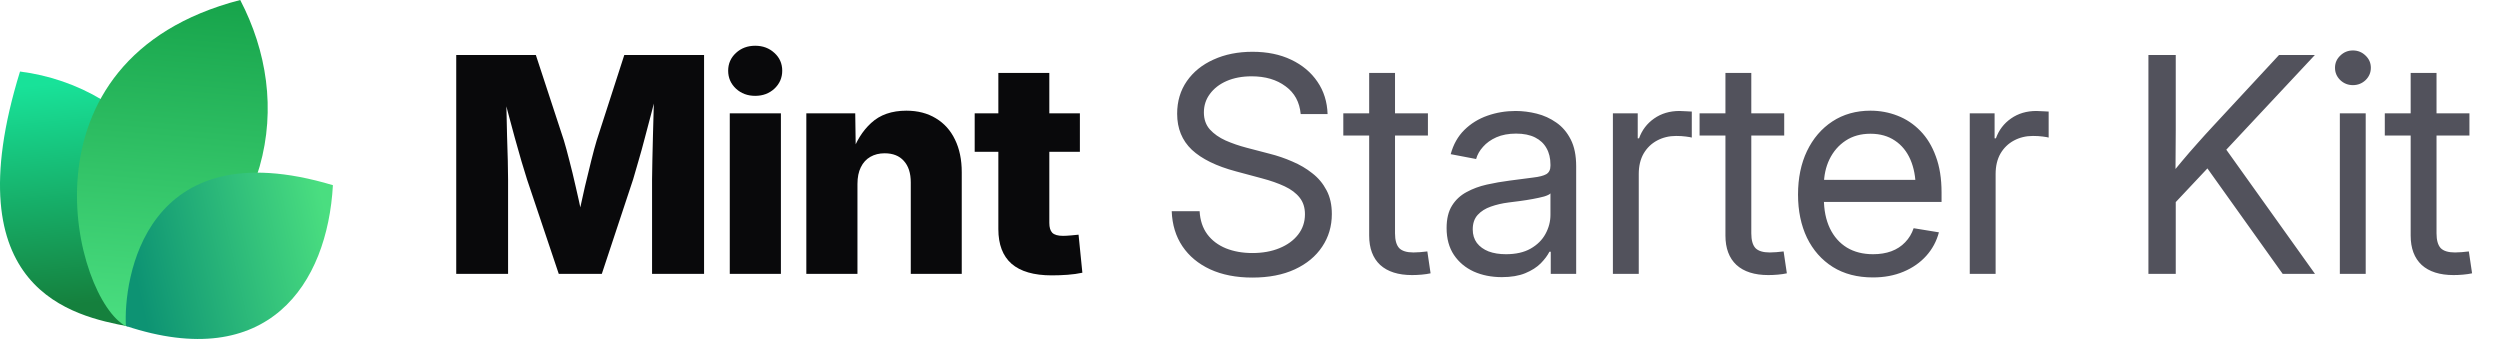
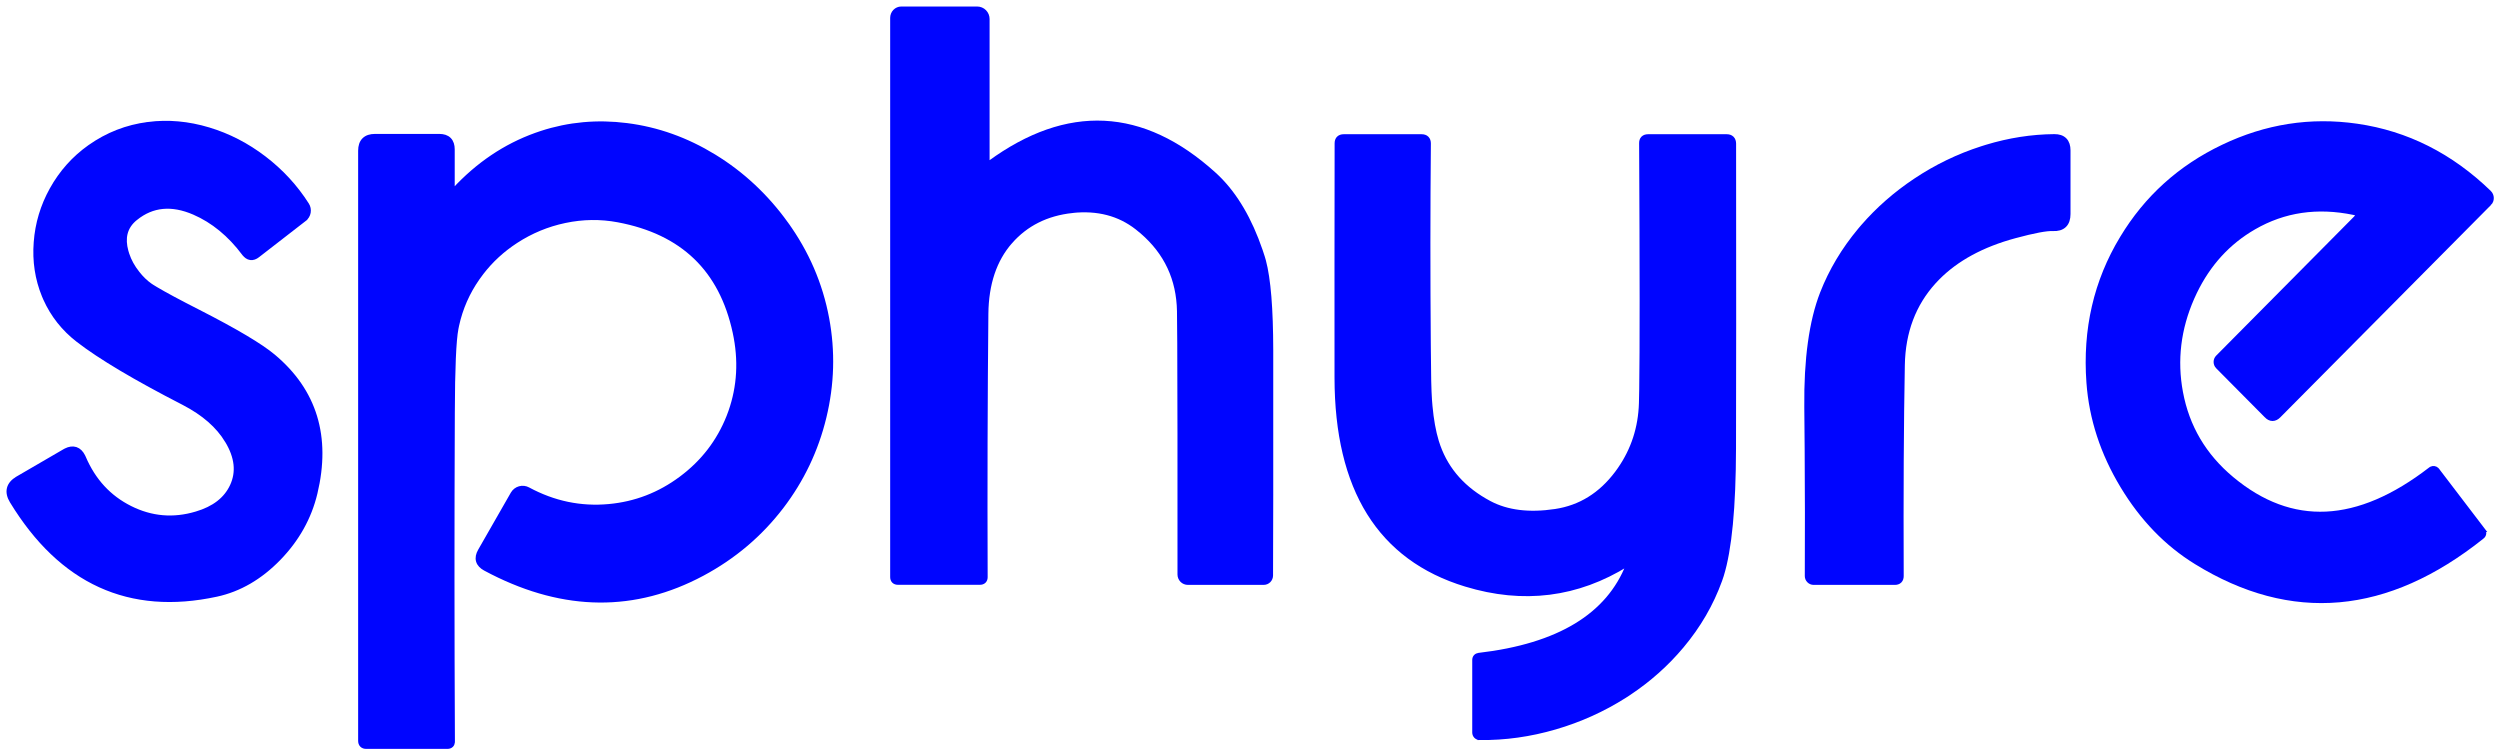
- <svg xmlns="http://www.w3.org/2000/svg" width="177" height="24" viewBox="0 0 177 24" fill="none">
-   <path d="M9.061 23.108C5.268 22.377 -3.391 20.627 1.417 5.064C9.634 6.099 16.973 14.064 9.061 23.108Z" fill="url(#paint0_linear_17557_2020)" />
-   <path d="M8.919 23.094C5.276 21.222 0.784 4.209 17.007 0C20.757 7.193 19.621 16.545 8.919 23.094Z" fill="url(#paint1_linear_17557_2020)" />
-   <path d="M8.914 23.079C8.735 19.882 10.159 9.085 23.57 13.111C23.181 20.123 18.984 26.418 8.914 23.079Z" fill="url(#paint2_linear_17557_2020)" />
-   <path d="M32.301 19.392V3.894H37.938L39.925 9.948C40.036 10.315 40.164 10.787 40.31 11.362C40.462 11.938 40.611 12.552 40.757 13.204C40.91 13.855 41.048 14.483 41.173 15.086C41.305 15.682 41.412 16.192 41.495 16.615H40.695C40.771 16.192 40.871 15.682 40.996 15.086C41.128 14.49 41.267 13.866 41.412 13.214C41.565 12.562 41.714 11.948 41.86 11.373C42.005 10.79 42.133 10.315 42.244 9.948L44.2 3.894H49.848V19.392H46.166V12.704C46.166 12.357 46.173 11.917 46.187 11.383C46.2 10.849 46.214 10.27 46.228 9.646C46.249 9.022 46.266 8.391 46.28 7.753C46.301 7.115 46.311 6.519 46.311 5.964H46.623C46.485 6.561 46.332 7.181 46.166 7.826C45.999 8.471 45.833 9.102 45.666 9.719C45.507 10.336 45.351 10.901 45.198 11.414C45.053 11.928 44.928 12.357 44.824 12.704L42.608 19.392H39.561L37.314 12.704C37.203 12.357 37.072 11.928 36.919 11.414C36.773 10.901 36.614 10.34 36.441 9.729C36.274 9.112 36.104 8.481 35.931 7.836C35.764 7.192 35.608 6.567 35.463 5.964H35.827C35.834 6.512 35.844 7.105 35.858 7.743C35.872 8.374 35.886 9.005 35.9 9.636C35.92 10.26 35.938 10.839 35.952 11.373C35.965 11.907 35.972 12.351 35.972 12.704V19.392H32.301ZM51.668 19.392V8.024H55.288V19.392H51.668ZM53.468 6.786C52.927 6.786 52.473 6.616 52.105 6.276C51.738 5.93 51.554 5.507 51.554 5.007C51.554 4.508 51.738 4.088 52.105 3.749C52.473 3.409 52.927 3.239 53.468 3.239C54.009 3.239 54.463 3.409 54.83 3.749C55.198 4.082 55.382 4.501 55.382 5.007C55.382 5.507 55.198 5.93 54.83 6.276C54.463 6.616 54.009 6.786 53.468 6.786ZM60.708 13.027V19.392H57.088V8.024H60.551L60.593 10.967H60.281C60.593 10.024 61.061 9.268 61.685 8.7C62.309 8.124 63.138 7.836 64.171 7.836C64.975 7.836 65.672 8.017 66.262 8.377C66.851 8.731 67.302 9.234 67.614 9.885C67.933 10.537 68.092 11.307 68.092 12.194V19.392H64.483V12.912C64.483 12.26 64.32 11.754 63.994 11.394C63.675 11.033 63.221 10.853 62.632 10.853C62.25 10.853 61.914 10.936 61.623 11.102C61.332 11.269 61.106 11.515 60.947 11.841C60.787 12.16 60.708 12.555 60.708 13.027ZM76.456 8.024V10.749H69.008V8.024H76.456ZM70.683 5.163H74.292V15.783C74.292 16.102 74.361 16.334 74.5 16.48C74.646 16.625 74.899 16.698 75.259 16.698C75.405 16.698 75.596 16.688 75.831 16.667C76.074 16.646 76.251 16.629 76.362 16.615L76.632 19.309C76.313 19.378 75.963 19.427 75.582 19.455C75.207 19.482 74.836 19.496 74.469 19.496C73.2 19.496 72.25 19.222 71.619 18.674C70.995 18.127 70.683 17.308 70.683 16.22V5.163Z" fill="#09090B" />
-   <path d="M88.667 19.652C87.523 19.652 86.528 19.458 85.682 19.07C84.843 18.681 84.188 18.137 83.716 17.437C83.245 16.736 82.992 15.908 82.957 14.951H84.933C84.968 15.596 85.148 16.14 85.474 16.584C85.8 17.021 86.24 17.354 86.795 17.582C87.35 17.804 87.974 17.915 88.667 17.915C89.388 17.915 90.026 17.801 90.581 17.572C91.143 17.343 91.583 17.024 91.902 16.615C92.228 16.199 92.391 15.717 92.391 15.169C92.391 14.698 92.266 14.306 92.017 13.994C91.767 13.675 91.413 13.408 90.956 13.193C90.498 12.978 89.954 12.787 89.323 12.621L87.502 12.132C86.123 11.765 85.082 11.255 84.382 10.603C83.689 9.944 83.342 9.095 83.342 8.055C83.342 7.174 83.571 6.404 84.028 5.746C84.486 5.087 85.117 4.577 85.921 4.217C86.726 3.849 87.645 3.666 88.678 3.666C89.718 3.666 90.63 3.853 91.413 4.227C92.204 4.602 92.824 5.122 93.275 5.787C93.726 6.446 93.965 7.209 93.993 8.076H92.089C92.013 7.23 91.656 6.574 91.018 6.11C90.387 5.638 89.586 5.403 88.615 5.403C87.95 5.403 87.36 5.513 86.847 5.735C86.341 5.957 85.946 6.262 85.661 6.651C85.377 7.032 85.235 7.469 85.235 7.961C85.235 8.447 85.377 8.849 85.661 9.168C85.946 9.48 86.317 9.74 86.774 9.948C87.232 10.149 87.724 10.319 88.251 10.457L89.884 10.884C90.439 11.023 90.977 11.206 91.496 11.435C92.023 11.657 92.495 11.934 92.911 12.267C93.334 12.593 93.67 12.995 93.92 13.474C94.17 13.945 94.294 14.504 94.294 15.149C94.294 16.015 94.066 16.788 93.608 17.468C93.157 18.148 92.512 18.681 91.673 19.07C90.834 19.458 89.832 19.652 88.667 19.652ZM101.097 8.024V9.594H95.106V8.024H101.097ZM96.937 5.163H98.767V16.521C98.767 17 98.865 17.347 99.059 17.562C99.26 17.77 99.6 17.874 100.078 17.874C100.21 17.874 100.366 17.867 100.546 17.853C100.733 17.832 100.903 17.815 101.056 17.801L101.285 19.351C101.097 19.392 100.886 19.423 100.65 19.444C100.414 19.465 100.189 19.475 99.974 19.475C98.996 19.475 98.244 19.236 97.717 18.758C97.197 18.272 96.937 17.579 96.937 16.677V5.163ZM106.33 19.621C105.595 19.621 104.932 19.489 104.343 19.226C103.754 18.955 103.285 18.564 102.939 18.05C102.592 17.53 102.419 16.896 102.419 16.147C102.419 15.495 102.547 14.965 102.804 14.556C103.06 14.146 103.403 13.828 103.833 13.599C104.263 13.363 104.742 13.186 105.269 13.068C105.796 12.95 106.333 12.857 106.881 12.787C107.574 12.69 108.132 12.617 108.555 12.569C108.978 12.52 109.287 12.441 109.481 12.33C109.675 12.212 109.772 12.014 109.772 11.737V11.654C109.772 11.203 109.679 10.815 109.492 10.489C109.311 10.163 109.041 9.91 108.68 9.729C108.32 9.549 107.872 9.459 107.338 9.459C106.805 9.459 106.34 9.546 105.945 9.719C105.556 9.892 105.241 10.118 104.998 10.395C104.755 10.665 104.593 10.953 104.509 11.258L102.71 10.915C102.897 10.222 103.22 9.65 103.677 9.199C104.135 8.748 104.679 8.412 105.31 8.19C105.941 7.968 106.607 7.857 107.307 7.857C107.8 7.857 108.295 7.92 108.795 8.044C109.301 8.169 109.765 8.381 110.188 8.679C110.611 8.97 110.951 9.369 111.208 9.875C111.464 10.374 111.593 11.005 111.593 11.768V19.392H109.793V17.822H109.7C109.568 18.085 109.363 18.359 109.086 18.643C108.809 18.921 108.444 19.153 107.994 19.34C107.543 19.527 106.988 19.621 106.33 19.621ZM106.621 17.998C107.321 17.998 107.904 17.867 108.368 17.603C108.84 17.333 109.19 16.986 109.419 16.563C109.654 16.133 109.772 15.682 109.772 15.211V13.692C109.703 13.769 109.554 13.841 109.325 13.911C109.096 13.973 108.829 14.032 108.524 14.088C108.226 14.143 107.921 14.192 107.609 14.233C107.304 14.275 107.033 14.309 106.798 14.337C106.354 14.393 105.938 14.49 105.549 14.628C105.168 14.76 104.86 14.954 104.624 15.211C104.388 15.467 104.27 15.811 104.27 16.241C104.27 16.615 104.367 16.934 104.561 17.198C104.762 17.461 105.04 17.662 105.393 17.801C105.747 17.933 106.156 17.998 106.621 17.998ZM114.193 19.392V8.024H115.951V9.792H116.045C116.253 9.209 116.61 8.741 117.116 8.388C117.622 8.034 118.219 7.857 118.905 7.857C119.058 7.857 119.217 7.864 119.384 7.878C119.55 7.885 119.682 7.892 119.779 7.899V9.74C119.716 9.719 119.578 9.695 119.363 9.667C119.155 9.639 118.922 9.625 118.666 9.625C118.174 9.625 117.726 9.733 117.324 9.948C116.922 10.163 116.603 10.471 116.367 10.874C116.138 11.276 116.024 11.758 116.024 12.319V19.392H114.193ZM126.322 8.024V9.594H120.33V8.024H126.322ZM122.161 5.163H123.992V16.521C123.992 17 124.089 17.347 124.283 17.562C124.484 17.77 124.824 17.874 125.302 17.874C125.434 17.874 125.59 17.867 125.77 17.853C125.958 17.832 126.127 17.815 126.28 17.801L126.509 19.351C126.322 19.392 126.11 19.423 125.874 19.444C125.639 19.465 125.413 19.475 125.198 19.475C124.221 19.475 123.468 19.236 122.941 18.758C122.421 18.272 122.161 17.579 122.161 16.677V5.163ZM132.604 19.642C131.502 19.642 130.555 19.396 129.765 18.903C128.974 18.404 128.364 17.714 127.934 16.834C127.511 15.946 127.3 14.927 127.3 13.775C127.3 12.611 127.511 11.584 127.934 10.697C128.364 9.802 128.964 9.102 129.734 8.596C130.51 8.089 131.408 7.836 132.428 7.836C133.1 7.836 133.738 7.954 134.341 8.19C134.952 8.426 135.489 8.783 135.954 9.261C136.425 9.74 136.793 10.343 137.056 11.071C137.327 11.792 137.462 12.645 137.462 13.63V14.296H128.433V12.735H136.463L135.631 13.297C135.631 12.541 135.506 11.876 135.257 11.3C135.007 10.725 134.643 10.277 134.165 9.958C133.686 9.632 133.107 9.469 132.428 9.469C131.748 9.469 131.162 9.632 130.67 9.958C130.177 10.284 129.796 10.725 129.526 11.279C129.262 11.827 129.13 12.441 129.13 13.12V14.046C129.13 14.864 129.273 15.572 129.557 16.168C129.841 16.757 130.243 17.211 130.763 17.53C131.283 17.842 131.901 17.998 132.615 17.998C133.093 17.998 133.523 17.929 133.905 17.79C134.293 17.645 134.619 17.433 134.882 17.156C135.153 16.879 135.354 16.546 135.486 16.157L137.275 16.449C137.108 17.08 136.81 17.634 136.38 18.113C135.95 18.591 135.413 18.966 134.768 19.236C134.123 19.507 133.402 19.642 132.604 19.642ZM139.459 19.392V8.024H141.217V9.792H141.311C141.519 9.209 141.876 8.741 142.382 8.388C142.888 8.034 143.485 7.857 144.171 7.857C144.324 7.857 144.483 7.864 144.649 7.878C144.816 7.885 144.948 7.892 145.045 7.899V9.74C144.982 9.719 144.844 9.695 144.629 9.667C144.421 9.639 144.188 9.625 143.932 9.625C143.439 9.625 142.992 9.733 142.59 9.948C142.188 10.163 141.869 10.471 141.633 10.874C141.404 11.276 141.29 11.758 141.29 12.319V19.392H139.459ZM153.429 14.961V12.715C153.783 12.257 154.136 11.82 154.49 11.404C154.844 10.981 155.204 10.565 155.572 10.156C155.939 9.74 156.314 9.327 156.695 8.918L161.355 3.894H163.893L157.277 10.967H157.184L153.429 14.961ZM152.108 19.392V3.894H154.043V9.241L154.022 12.559L154.043 13.505V19.392H152.108ZM161.615 19.392L155.967 11.477L157.173 9.969L163.903 19.392H161.615ZM165.661 19.392V8.024H167.492V19.392H165.661ZM166.587 6.027C166.24 6.027 165.942 5.909 165.692 5.673C165.443 5.43 165.318 5.139 165.318 4.799C165.318 4.459 165.443 4.172 165.692 3.936C165.942 3.693 166.24 3.572 166.587 3.572C166.934 3.572 167.232 3.693 167.482 3.936C167.731 4.172 167.856 4.459 167.856 4.799C167.856 5.139 167.731 5.43 167.482 5.673C167.232 5.909 166.934 6.027 166.587 6.027ZM174.836 8.024V9.594H168.844V8.024H174.836ZM170.675 5.163H172.506V16.521C172.506 17 172.603 17.347 172.797 17.562C172.998 17.77 173.338 17.874 173.816 17.874C173.948 17.874 174.104 17.867 174.284 17.853C174.472 17.832 174.641 17.815 174.794 17.801L175.023 19.351C174.836 19.392 174.624 19.423 174.388 19.444C174.153 19.465 173.927 19.475 173.712 19.475C172.735 19.475 171.982 19.236 171.455 18.758C170.935 18.272 170.675 17.579 170.675 16.677V5.163Z" fill="#52525C" />
-   <defs>
-     <linearGradient id="paint0_linear_17557_2020" x1="3.776" y1="5.916" x2="5.232" y2="21.559" gradientUnits="userSpaceOnUse">
-       <stop stop-color="#18E299" />
-       <stop offset="1" stop-color="#15803D" />
-     </linearGradient>
-     <linearGradient id="paint1_linear_17557_2020" x1="12.171" y1="-0.718" x2="10.19" y2="22.983" gradientUnits="userSpaceOnUse">
-       <stop stop-color="#16A34A" />
-       <stop offset="1" stop-color="#4ADE80" />
-     </linearGradient>
-     <linearGradient id="paint2_linear_17557_2020" x1="23.133" y1="15.353" x2="9.338" y2="18.52" gradientUnits="userSpaceOnUse">
-       <stop stop-color="#4ADE80" />
-       <stop offset="1" stop-color="#0D9373" />
-     </linearGradient>
-   </defs>
+ <svg xmlns="http://www.w3.org/2000/svg" width="230" height="69" viewBox="0 0 230 69" fill="none">
+   <path d="M90.664 53.099C90.664 53.231 90.63 53.367 90.527 53.468C90.425 53.568 90.288 53.601 90.155 53.601H82.605C82.47 53.601 82.334 53.566 82.231 53.463C82.13 53.36 82.096 53.223 82.096 53.089V1.642C82.096 1.421 82.181 1.207 82.333 1.049C82.486 0.891 82.694 0.8 82.913 0.8H89.903C90.153 0.8 90.391 0.9 90.567 1.077C90.743 1.254 90.842 1.495 90.842 1.745V14.899C90.842 14.994 90.852 15.054 90.863 15.089V15.09H90.864C90.899 15.079 90.953 15.05 91.028 14.993L91.029 14.992C94.608 12.377 98.127 11.14 101.583 11.31C105.039 11.479 108.402 13.054 111.67 16.005L112.029 16.342C113.681 17.96 114.992 20.201 115.968 23.054L116.172 23.675L116.265 23.995C116.712 25.666 116.933 28.414 116.938 32.221C116.945 43.02 116.939 49.931 116.92 52.949C116.919 53.124 116.85 53.291 116.728 53.415C116.604 53.539 116.437 53.609 116.262 53.609H109.281C109.081 53.609 108.89 53.53 108.749 53.388C108.608 53.246 108.529 53.053 108.529 52.853C108.534 42.65 108.527 35.558 108.507 31.576L108.482 28.632C108.431 25.672 107.294 23.238 105.062 21.318L104.602 20.941C102.964 19.664 100.98 19.144 98.636 19.396L98.637 19.398C96.28 19.657 94.391 20.608 92.954 22.245L92.953 22.244C91.507 23.897 90.761 26.099 90.731 28.866C90.656 36.547 90.633 44.624 90.664 53.098V53.099Z" fill="#0005FF" stroke="#0005FF" stroke-width="0.4" />
+   <path d="M13.627 11.42C15.453 11.183 17.31 11.35 19.194 11.917C21.015 12.464 22.714 13.34 24.291 14.542L24.292 14.543C25.875 15.751 27.192 17.179 28.24 18.827C28.377 19.039 28.428 19.295 28.385 19.544C28.342 19.792 28.206 20.014 28.007 20.167L28.008 20.168L23.703 23.506C23.498 23.667 23.274 23.757 23.041 23.725C22.809 23.693 22.616 23.546 22.458 23.337H22.457C21.127 21.568 19.594 20.313 17.859 19.562C16.819 19.113 15.857 18.937 14.968 19.023C14.081 19.109 13.255 19.456 12.487 20.072H12.486C11.98 20.475 11.669 20.948 11.539 21.49C11.425 21.966 11.446 22.511 11.617 23.128L11.7 23.398C11.898 23.996 12.213 24.57 12.649 25.119L12.65 25.121C13.011 25.585 13.402 25.963 13.821 26.256L14.003 26.376L14.328 26.575C15.157 27.07 16.467 27.773 18.263 28.686H18.264C21.681 30.433 23.986 31.8 25.159 32.785C27.056 34.375 28.332 36.222 28.975 38.328C29.617 40.432 29.624 42.78 29.006 45.366C28.467 47.622 27.344 49.627 25.643 51.38C23.935 53.133 22.026 54.243 19.918 54.699C15.926 55.561 12.351 55.282 9.203 53.846C6.056 52.411 3.355 49.83 1.094 46.121C0.844 45.712 0.74 45.312 0.834 44.936C0.928 44.56 1.209 44.257 1.622 44.015V44.014L5.917 41.516L6.054 41.441C6.373 41.281 6.684 41.227 6.972 41.322C7.258 41.417 7.477 41.647 7.641 41.966L7.708 42.109V42.11C8.614 44.225 10.036 45.763 11.975 46.734C13.925 47.71 15.946 47.885 18.05 47.258H18.051C19.701 46.774 20.788 45.918 21.351 44.707C21.94 43.436 21.8 42.058 20.884 40.547H20.883C20.058 39.185 18.737 38.026 16.902 37.077C12.458 34.794 9.216 32.866 7.187 31.296C5.857 30.268 4.853 29.002 4.177 27.5L4.046 27.196C3.416 25.657 3.168 24.019 3.302 22.286C3.429 20.572 3.914 18.954 4.758 17.433C5.633 15.855 6.798 14.549 8.251 13.519C9.88 12.369 11.673 11.67 13.627 11.421V11.42Z" fill="#0005FF" stroke="#0005FF" stroke-width="0.4" />
+   <path d="M49.813 12.238C52.334 11.415 54.953 11.177 57.665 11.523C60.483 11.879 63.161 12.835 65.698 14.389C68.279 15.969 70.485 18.028 72.315 20.563H72.314C74.234 23.22 75.491 26.129 76.083 29.289C76.65 32.322 76.564 35.356 75.828 38.388C75.098 41.407 73.788 44.155 71.9 46.628L71.899 46.629C69.936 49.192 67.506 51.247 64.612 52.794H64.611C58.427 56.098 51.976 56.045 45.281 52.652L44.633 52.313C44.31 52.138 44.079 51.909 43.993 51.613C43.907 51.316 43.98 50.999 44.16 50.68L44.161 50.679L47.174 45.417L47.175 45.416C47.312 45.179 47.536 45.005 47.8 44.931C48.063 44.857 48.345 44.889 48.585 45.021H48.584C50.952 46.298 53.43 46.813 56.022 46.572C58.461 46.349 60.675 45.495 62.667 44.008C64.671 42.515 66.126 40.625 67.035 38.334L67.207 37.872C68.02 35.559 68.155 33.129 67.606 30.576C66.983 27.678 65.776 25.378 63.993 23.664C62.21 21.951 59.838 20.811 56.864 20.254C55.25 19.951 53.62 19.972 51.974 20.319C50.357 20.659 48.855 21.282 47.466 22.186C46.234 22.988 45.183 23.955 44.31 25.088L43.946 25.584C43.02 26.907 42.385 28.351 42.041 29.917L41.977 30.232C41.769 31.316 41.656 33.889 41.644 37.974C41.6 48.137 41.602 58.212 41.652 68.199L41.648 68.295C41.637 68.393 41.602 68.488 41.526 68.565C41.426 68.665 41.292 68.697 41.163 68.697H33.687C33.543 68.697 33.399 68.661 33.292 68.553C33.185 68.446 33.149 68.301 33.149 68.158V13.862C33.15 13.451 33.252 13.105 33.493 12.865C33.734 12.624 34.08 12.521 34.491 12.521H40.424C40.792 12.521 41.104 12.614 41.323 12.834C41.542 13.055 41.634 13.37 41.634 13.74V17.446C41.634 17.515 41.64 17.567 41.645 17.607C41.677 17.582 41.718 17.548 41.766 17.497C43.956 15.125 46.471 13.428 49.31 12.411L49.813 12.238Z" fill="#0005FF" stroke="#0005FF" stroke-width="0.4" />
+   <path d="M204.514 13.502C208.472 11.606 212.582 10.965 216.839 11.58C221.418 12.241 225.477 14.285 229.011 17.707H229.012C229.08 17.774 229.133 17.853 229.171 17.941C229.208 18.028 229.229 18.122 229.23 18.217C229.232 18.312 229.213 18.406 229.178 18.493C229.142 18.581 229.089 18.662 229.021 18.729L229.021 18.728L209.645 38.256C209.48 38.422 209.289 38.532 209.074 38.532C208.859 38.531 208.67 38.421 208.508 38.254V38.253L204.037 33.748H204.036C203.977 33.689 203.931 33.618 203.899 33.541C203.868 33.464 203.851 33.382 203.851 33.298C203.851 33.215 203.867 33.132 203.899 33.055C203.931 32.98 203.978 32.911 204.036 32.854L216.696 20.086L216.697 20.085C216.8 19.983 216.861 19.9 216.893 19.837C216.923 19.775 216.918 19.748 216.916 19.741C216.914 19.734 216.903 19.709 216.845 19.674C216.784 19.639 216.688 19.604 216.546 19.575C213.184 18.88 210.128 19.332 207.366 20.928C205 22.292 203.188 24.27 201.93 26.87L201.686 27.399C200.435 30.242 200.085 33.138 200.633 36.089C201.223 39.273 202.786 41.922 205.327 44.043C208.084 46.343 210.975 47.41 214.006 47.267C217.041 47.123 220.242 45.764 223.612 43.161L223.615 43.159L223.689 43.115C223.767 43.079 223.854 43.064 223.94 43.076C224.027 43.089 224.107 43.125 224.171 43.182L224.23 43.245V43.246L228.423 48.743H228.422C228.496 48.84 228.55 48.959 228.534 49.094C228.518 49.229 228.437 49.333 228.341 49.408L228.34 49.407C223.982 52.882 219.606 54.824 215.212 55.212C210.816 55.6 206.421 54.431 202.034 51.722C199.322 50.05 197.064 47.713 195.259 44.715C193.428 41.679 192.392 38.505 192.152 35.197C191.794 30.311 192.815 25.878 195.221 21.905C197.456 18.194 200.555 15.392 204.514 13.502Z" fill="#0005FF" stroke="#0005FF" stroke-width="0.4" />
+   <path d="M159.521 13.211C159.534 25.897 159.531 35.245 159.513 41.255C159.501 46.659 159.131 50.561 158.391 52.938L158.237 53.393C157.449 55.572 156.28 57.585 154.731 59.432C153.344 61.091 151.717 62.541 149.851 63.781L149.474 64.027C147.486 65.288 145.351 66.251 143.068 66.916C140.767 67.588 138.455 67.911 136.133 67.886V67.885C136.003 67.884 135.879 67.833 135.788 67.742C135.696 67.649 135.646 67.524 135.646 67.394V60.718C135.646 60.608 135.675 60.495 135.757 60.406C135.838 60.317 135.947 60.278 136.055 60.265L136.056 60.264C143.425 59.401 147.968 56.617 149.788 51.969C149.808 51.916 149.822 51.871 149.833 51.833C149.799 51.851 149.76 51.873 149.715 51.901C145.111 54.767 140.148 55.39 134.842 53.771C130.899 52.57 127.929 50.38 125.946 47.197C123.967 44.019 122.982 39.867 122.976 34.758C122.969 28.283 122.973 21.091 122.985 13.183L122.994 13.054C123.012 12.927 123.06 12.809 123.151 12.717C123.274 12.594 123.442 12.549 123.616 12.549H130.793C130.974 12.549 131.146 12.595 131.271 12.722C131.396 12.848 131.441 13.02 131.441 13.201V13.203C131.385 19.256 131.383 25.404 131.433 31.645V31.646C131.433 31.82 131.435 32.08 131.441 32.425V32.428C131.448 34.452 131.482 35.914 131.544 36.819L131.589 37.367C131.704 38.623 131.898 39.7 132.172 40.603L132.323 41.057C133.128 43.295 134.69 45.033 137.024 46.274C138.641 47.134 140.66 47.392 143.095 47.026C145.371 46.682 147.257 45.519 148.757 43.521L149.014 43.164C150.257 41.368 150.912 39.349 150.981 37.1L151.008 35.828C151.062 32.288 151.06 24.739 151 13.175V13.174C150.997 13.003 151.037 12.836 151.158 12.714C151.28 12.592 151.448 12.549 151.621 12.549H158.863C159.046 12.549 159.218 12.597 159.345 12.724C159.47 12.85 159.518 13.024 159.521 13.207V13.211Z" fill="#0005FF" stroke="#0005FF" stroke-width="0.4" />
+   <path d="M174.941 52.995C174.941 53.163 174.899 53.327 174.78 53.447C174.661 53.567 174.498 53.61 174.33 53.61H166.854C166.773 53.61 166.693 53.594 166.619 53.563C166.545 53.532 166.478 53.486 166.421 53.429C166.364 53.372 166.319 53.304 166.288 53.23C166.257 53.156 166.242 53.075 166.242 52.995V52.994C166.261 49.114 166.256 45.228 166.229 41.334L166.195 37.438C166.152 33.063 166.63 29.57 167.641 26.972V26.971C168.454 24.895 169.61 22.959 171.107 21.165L171.383 20.841C172.774 19.238 174.378 17.831 176.193 16.619C178.117 15.332 180.168 14.34 182.344 13.643L182.759 13.513C184.835 12.883 186.916 12.557 189 12.54C189.393 12.536 189.726 12.634 189.958 12.868C190.189 13.101 190.287 13.436 190.287 13.834V19.689C190.287 20.127 190.18 20.492 189.925 20.739C189.669 20.986 189.304 21.078 188.871 21.058H188.87C188.589 21.044 188.158 21.088 187.567 21.199C186.98 21.309 186.247 21.483 185.367 21.721C182.363 22.534 180.001 23.819 178.269 25.569L177.931 25.925C176.064 27.979 175.1 30.527 175.045 33.583C174.945 38.918 174.91 45.388 174.941 52.994V52.995Z" fill="#0005FF" stroke="#0005FF" stroke-width="0.4" />
</svg>
